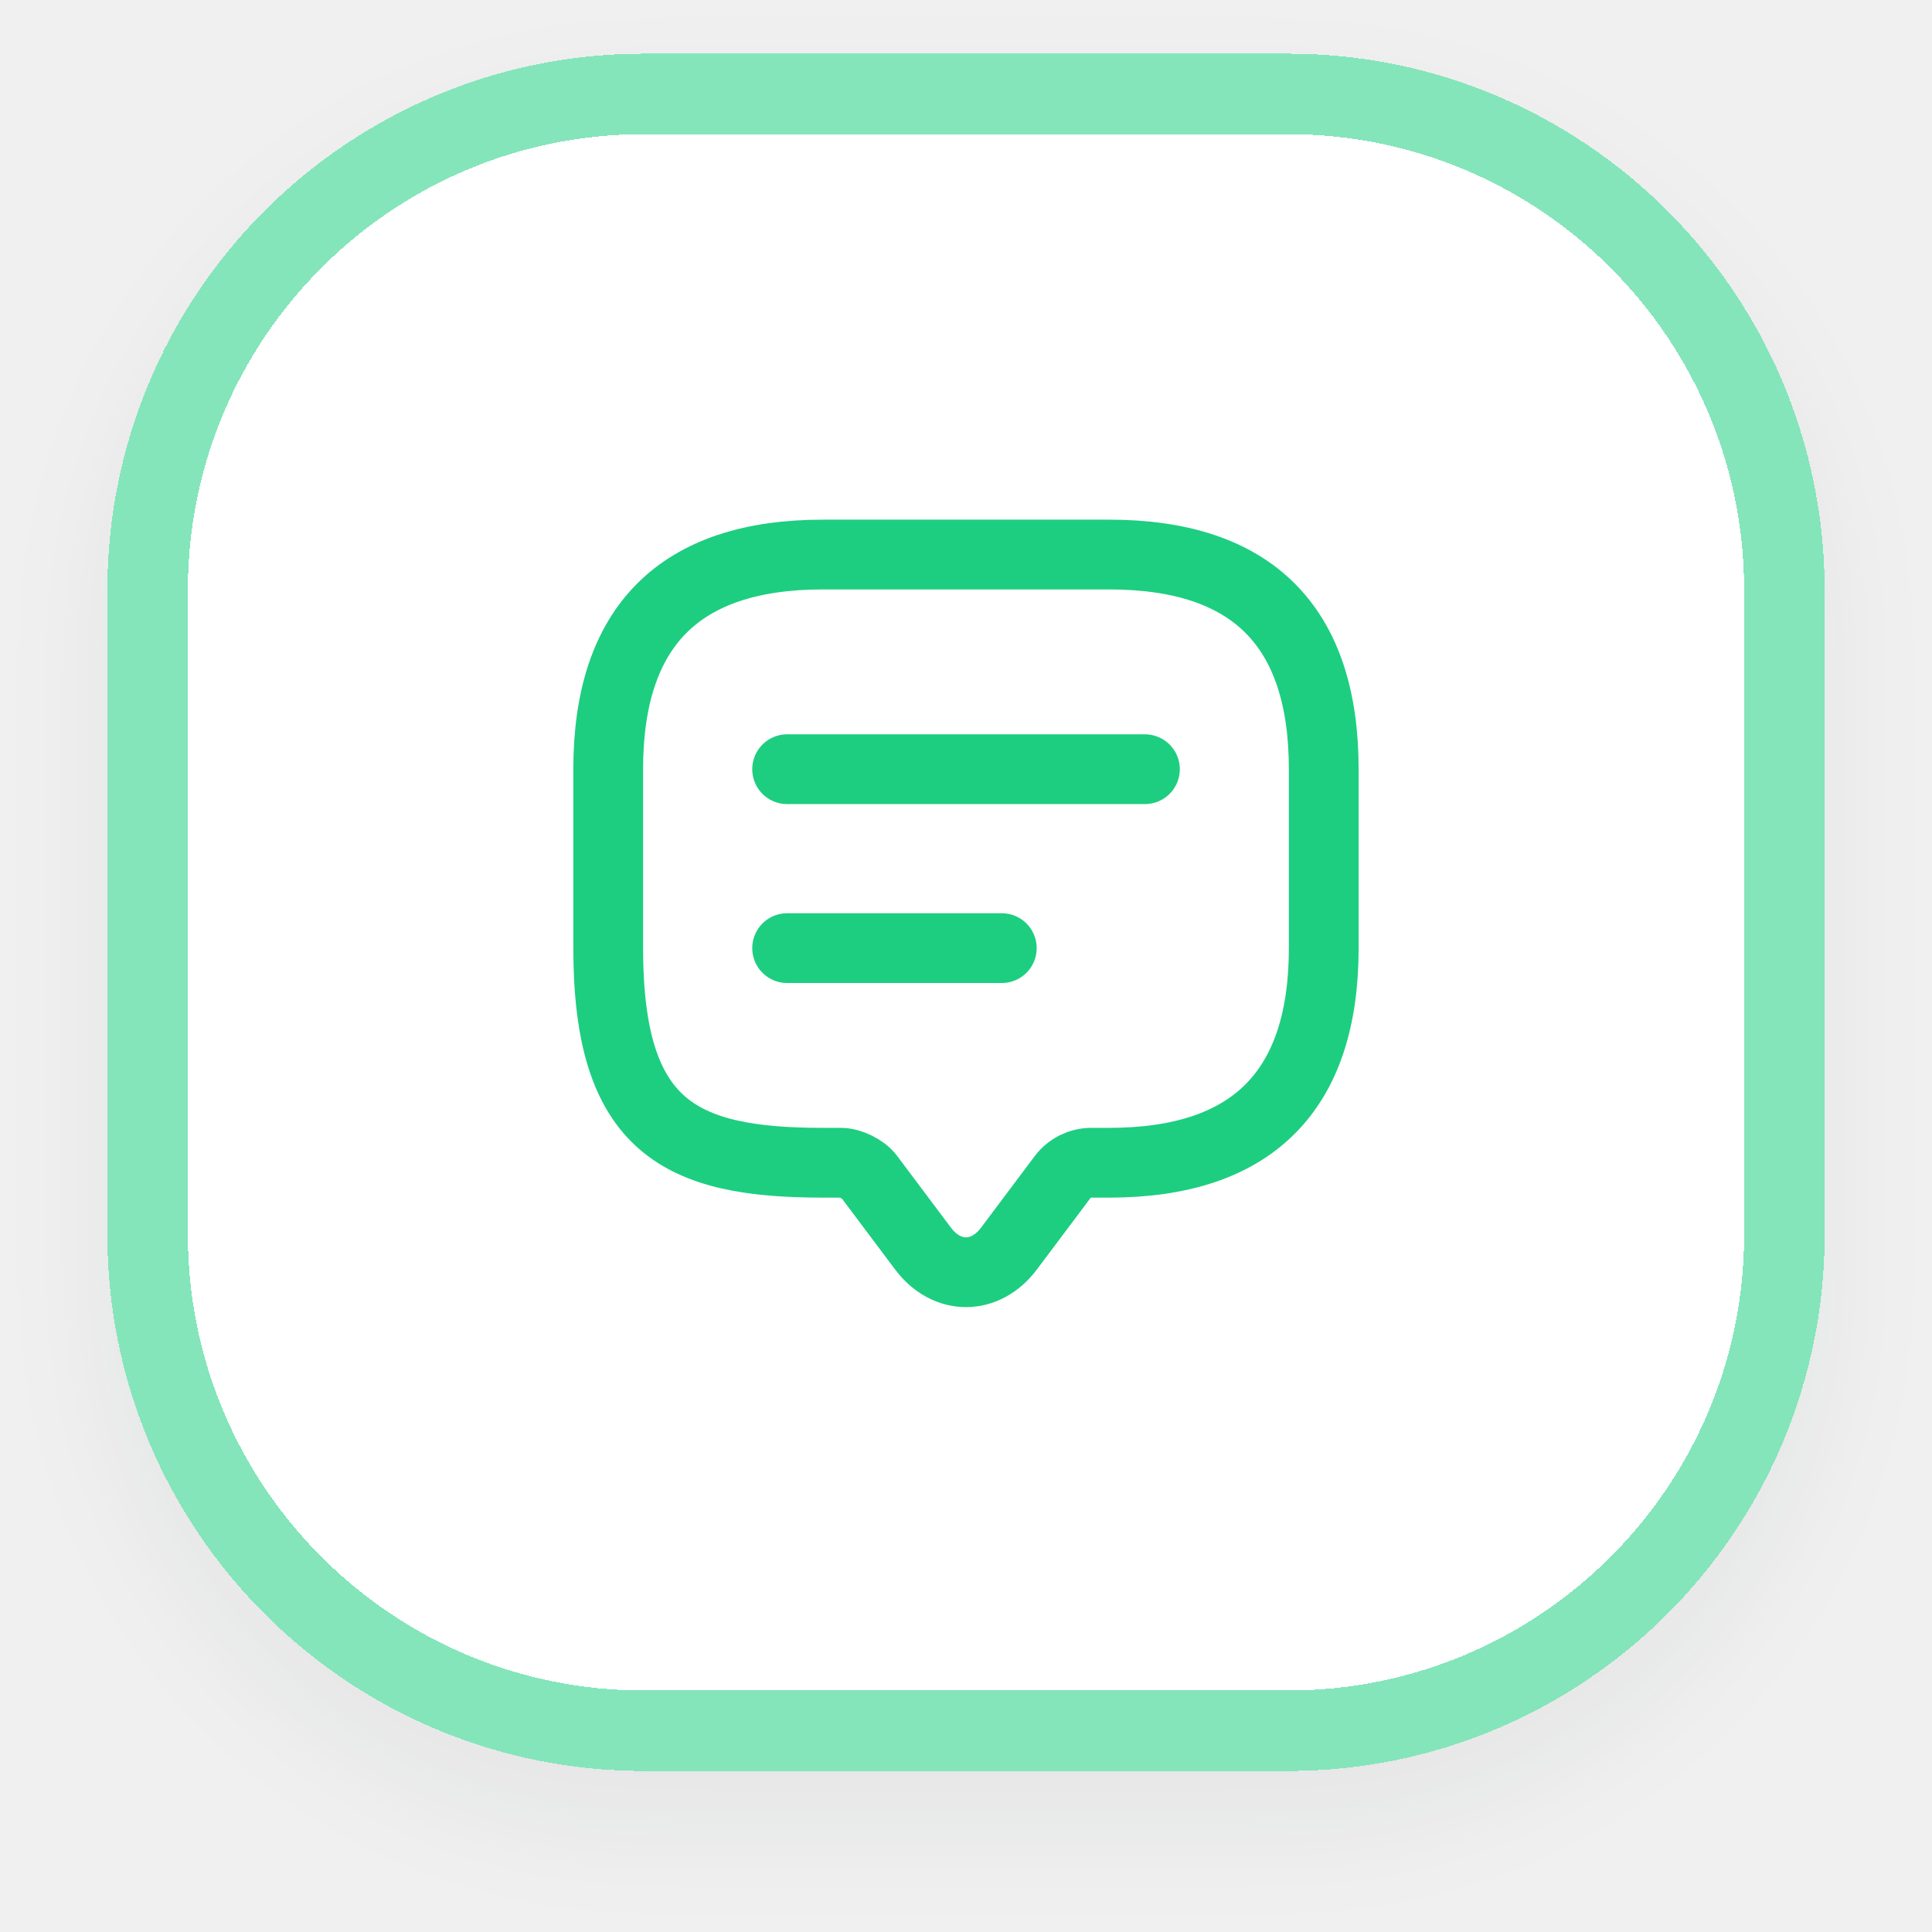
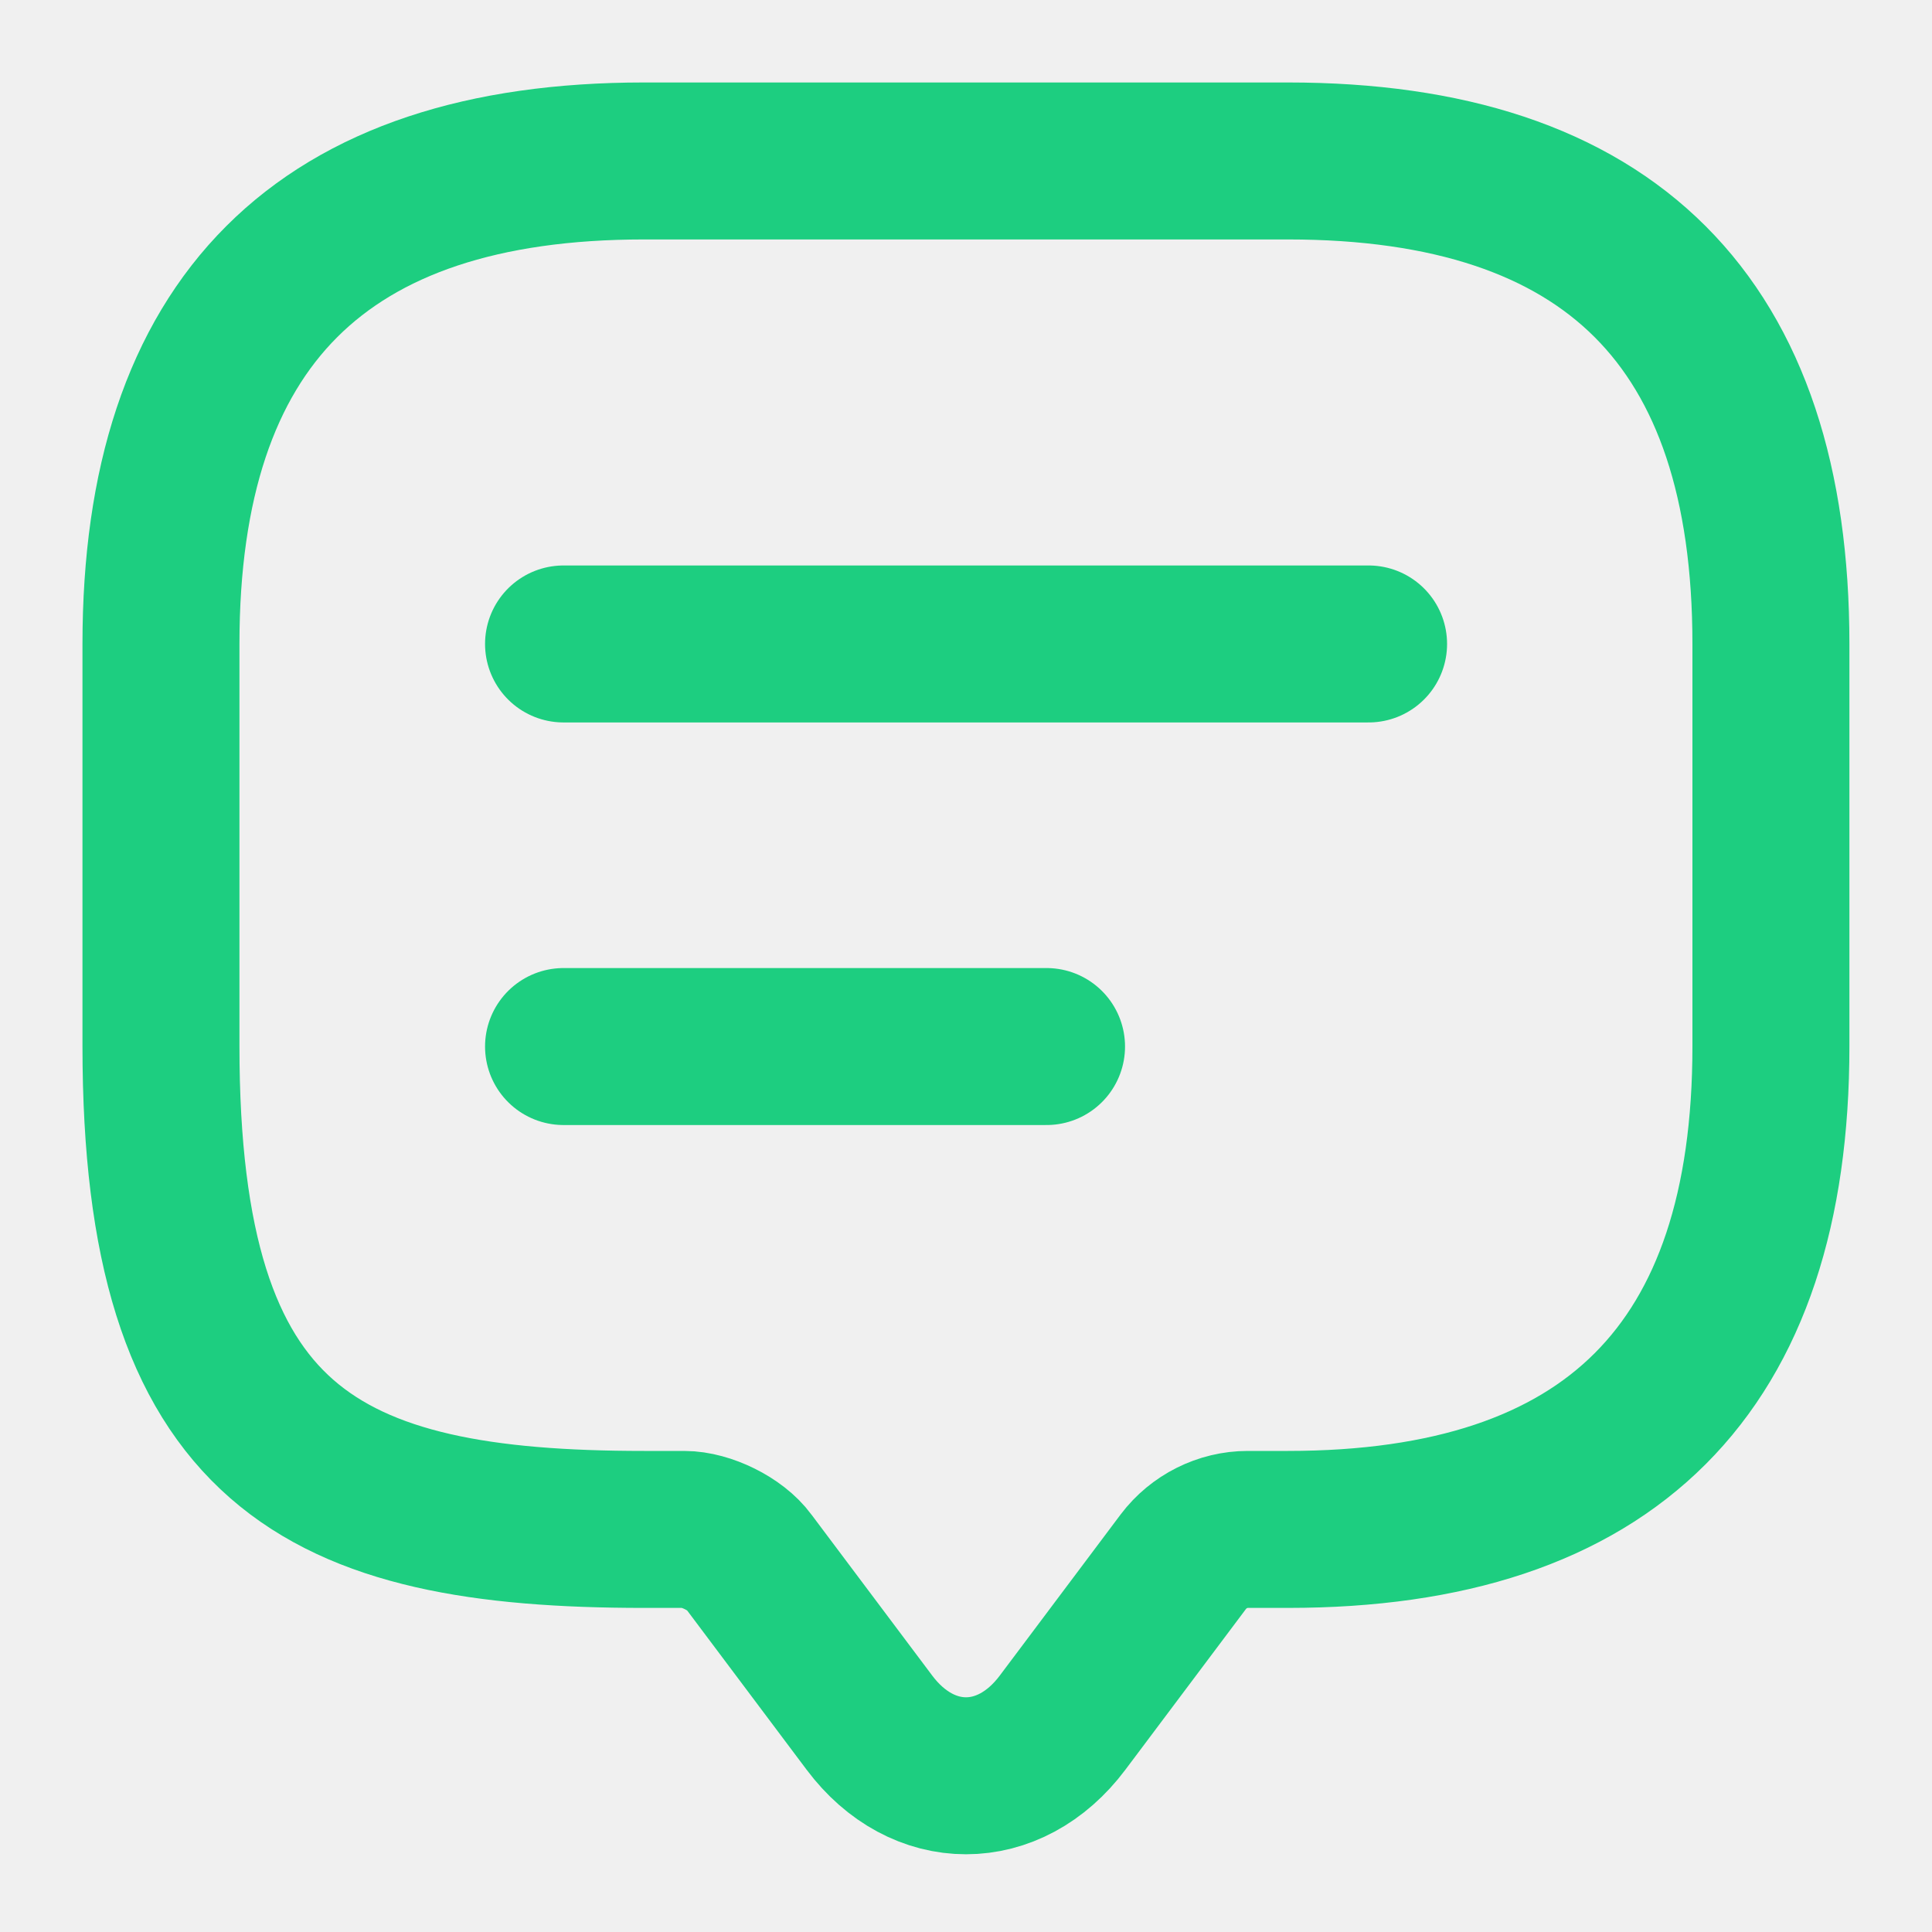
- <svg xmlns="http://www.w3.org/2000/svg" width="36" height="36" viewBox="0 0 36 36" fill="none">
-   <g filter="url(#filter0_d_250_33395)">
-     <rect x="2" y="1" width="32" height="32" rx="10" fill="white" shape-rendering="crispEdges" />
-     <rect x="2.75" y="1.75" width="30.5" height="30.5" rx="9.25" stroke="#84E5BB" stroke-width="1.5" shape-rendering="crispEdges" />
-     <path d="M15.666 21.666H15.333C12.666 21.666 11.333 21 11.333 17.666V14.333C11.333 11.666 12.666 10.333 15.333 10.333H20.666C23.333 10.333 24.666 11.666 24.666 14.333V17.666C24.666 20.333 23.333 21.666 20.666 21.666H20.333C20.126 21.666 19.926 21.766 19.8 21.933L18.8 23.266C18.36 23.853 17.64 23.853 17.2 23.266L16.2 21.933C16.093 21.786 15.846 21.666 15.666 21.666Z" stroke="#1DCE80" stroke-width="1.3" stroke-miterlimit="10" stroke-linecap="round" stroke-linejoin="round" />
-     <path d="M14.667 14.333H21.334" stroke="#1DCE80" stroke-width="1.3" stroke-linecap="round" stroke-linejoin="round" />
-     <path d="M14.667 17.667H18.667" stroke="#1DCE80" stroke-width="1.3" stroke-linecap="round" stroke-linejoin="round" />
+ <svg xmlns="http://www.w3.org/2000/svg" width="16" height="16" viewBox="0 0 16 16" fill="none">
+   <g id="vuesax/linear/message-text">
+     <g id="message-text">
+       <path id="Vector" d="M5.666 12.666H5.333C2.666 12.666 1.333 12 1.333 8.666V5.333C1.333 2.666 2.666 1.333 5.333 1.333H10.666C13.333 1.333 14.666 2.666 14.666 5.333V8.666C14.666 11.333 13.333 12.666 10.666 12.666H10.333C10.126 12.666 9.926 12.766 9.8 12.933L8.8 14.266C8.36 14.853 7.64 14.853 7.2 14.266L6.2 12.933C6.093 12.786 5.846 12.666 5.666 12.666Z" stroke="#1DCE80" stroke-width="1.3" stroke-miterlimit="10" stroke-linecap="round" stroke-linejoin="round" />
+       <path id="Vector_2" d="M4.667 5.333H11.334" stroke="#1DCE80" stroke-width="1.3" stroke-linecap="round" stroke-linejoin="round" />
+       <path id="Vector_3" d="M4.667 8.667H8.667" stroke="#1DCE80" stroke-width="1.3" stroke-linecap="round" stroke-linejoin="round" />
+     </g>
  </g>
-   <defs>
-     <filter id="filter0_d_250_33395" x="0" y="0" width="36" height="36" filterUnits="userSpaceOnUse" color-interpolation-filters="sRGB">
-       <feFlood flood-opacity="0" result="BackgroundImageFix" />
-       <feColorMatrix in="SourceAlpha" type="matrix" values="0 0 0 0 0 0 0 0 0 0 0 0 0 0 0 0 0 0 127 0" result="hardAlpha" />
-       <feOffset dy="1" />
-       <feGaussianBlur stdDeviation="1" />
-       <feComposite in2="hardAlpha" operator="out" />
-       <feColorMatrix type="matrix" values="0 0 0 0 0.063 0 0 0 0 0.094 0 0 0 0 0.157 0 0 0 0.05 0" />
-       <feBlend mode="normal" in2="BackgroundImageFix" result="effect1_dropShadow_250_33395" />
-       <feBlend mode="normal" in="SourceGraphic" in2="effect1_dropShadow_250_33395" result="shape" />
-     </filter>
-   </defs>
</svg>
